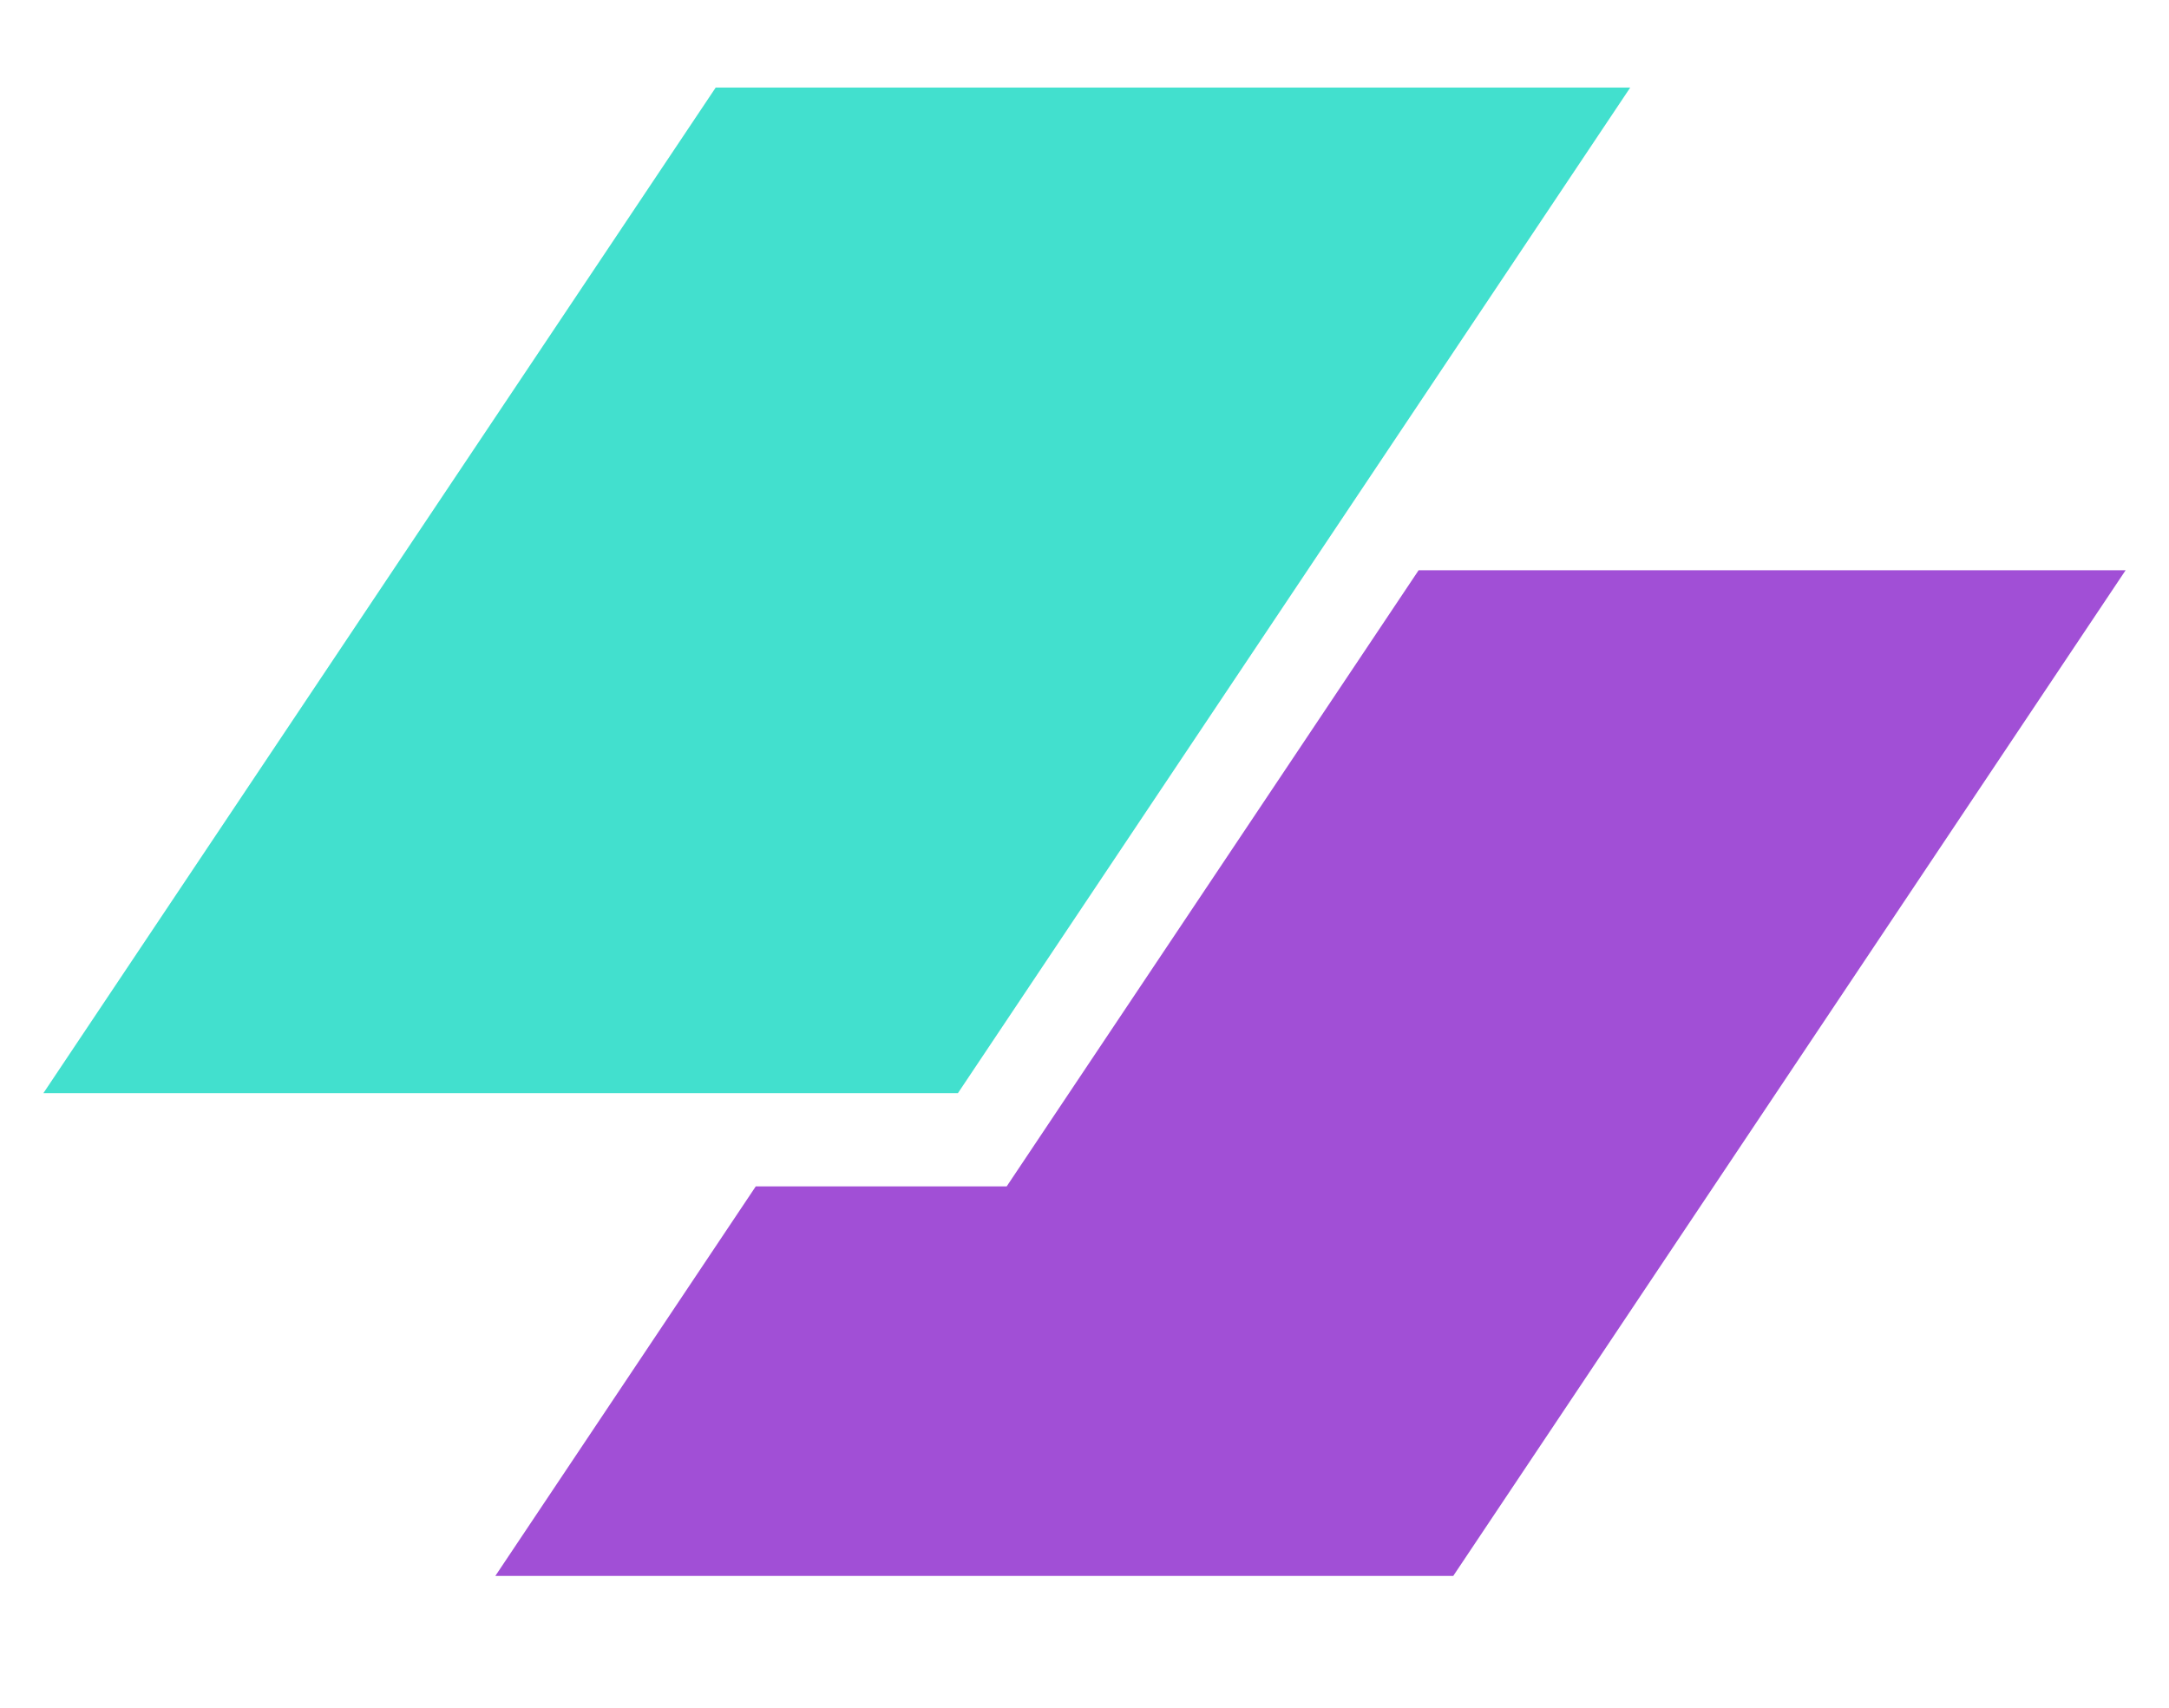
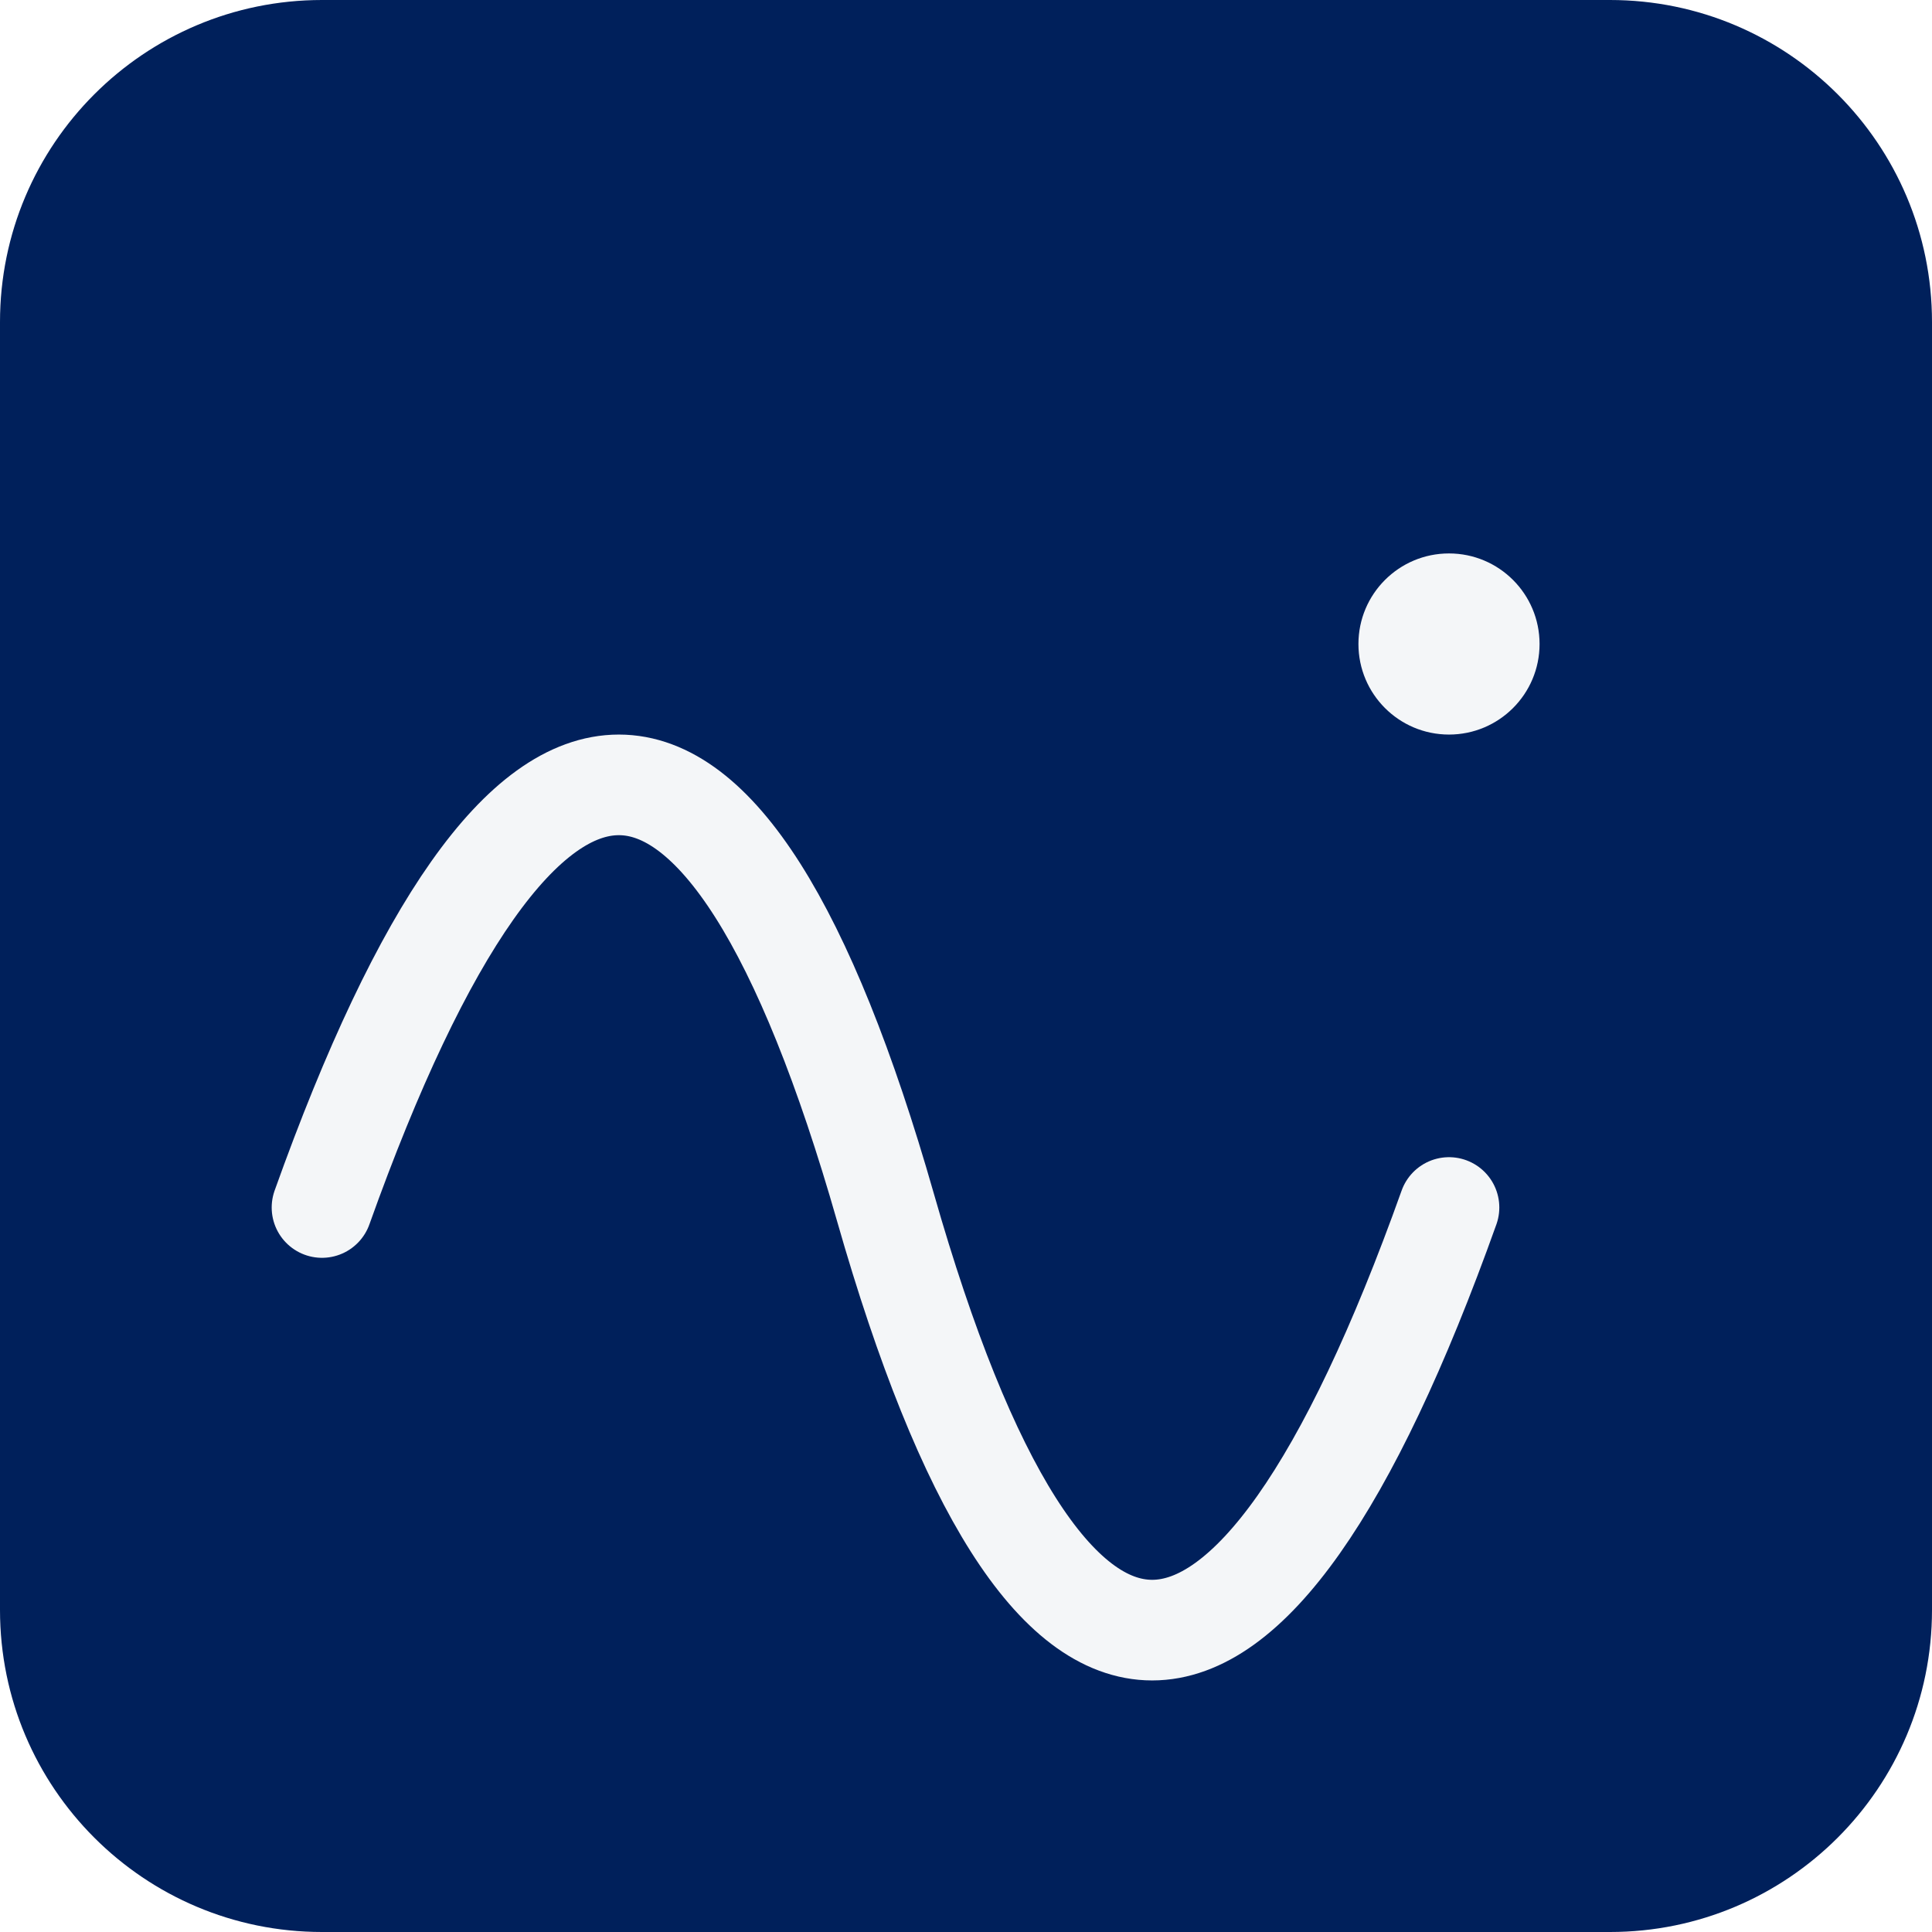
- <svg xmlns="http://www.w3.org/2000/svg" width="47" height="37" viewBox="0 0 47 37" fill="none">
-   <path d="M15.509 1.897H35.326L20.757 23.692H0.94L15.509 1.897Z" fill="#42E0CE" />
-   <path d="M16.377 25.712L10.734 34.154H31.491L46.06 12.359H30.74L21.814 25.712H16.377Z" fill="#A14FD6" />
+ <svg xmlns="http://www.w3.org/2000/svg" viewBox="0 0 48 48" fill="none" aria-hidden="true">
+   <rect width="48" height="48" rx="8" fill="#00205B" />
+   <path d="M8 30c5-14 10-14 14 0s9 14 14 0" stroke="#F4F6F8" stroke-width="2.5" stroke-linecap="round" stroke-linejoin="round" />
+   <circle cx="36" cy="16" r="2.25" fill="#F4F6F8" />
</svg>
